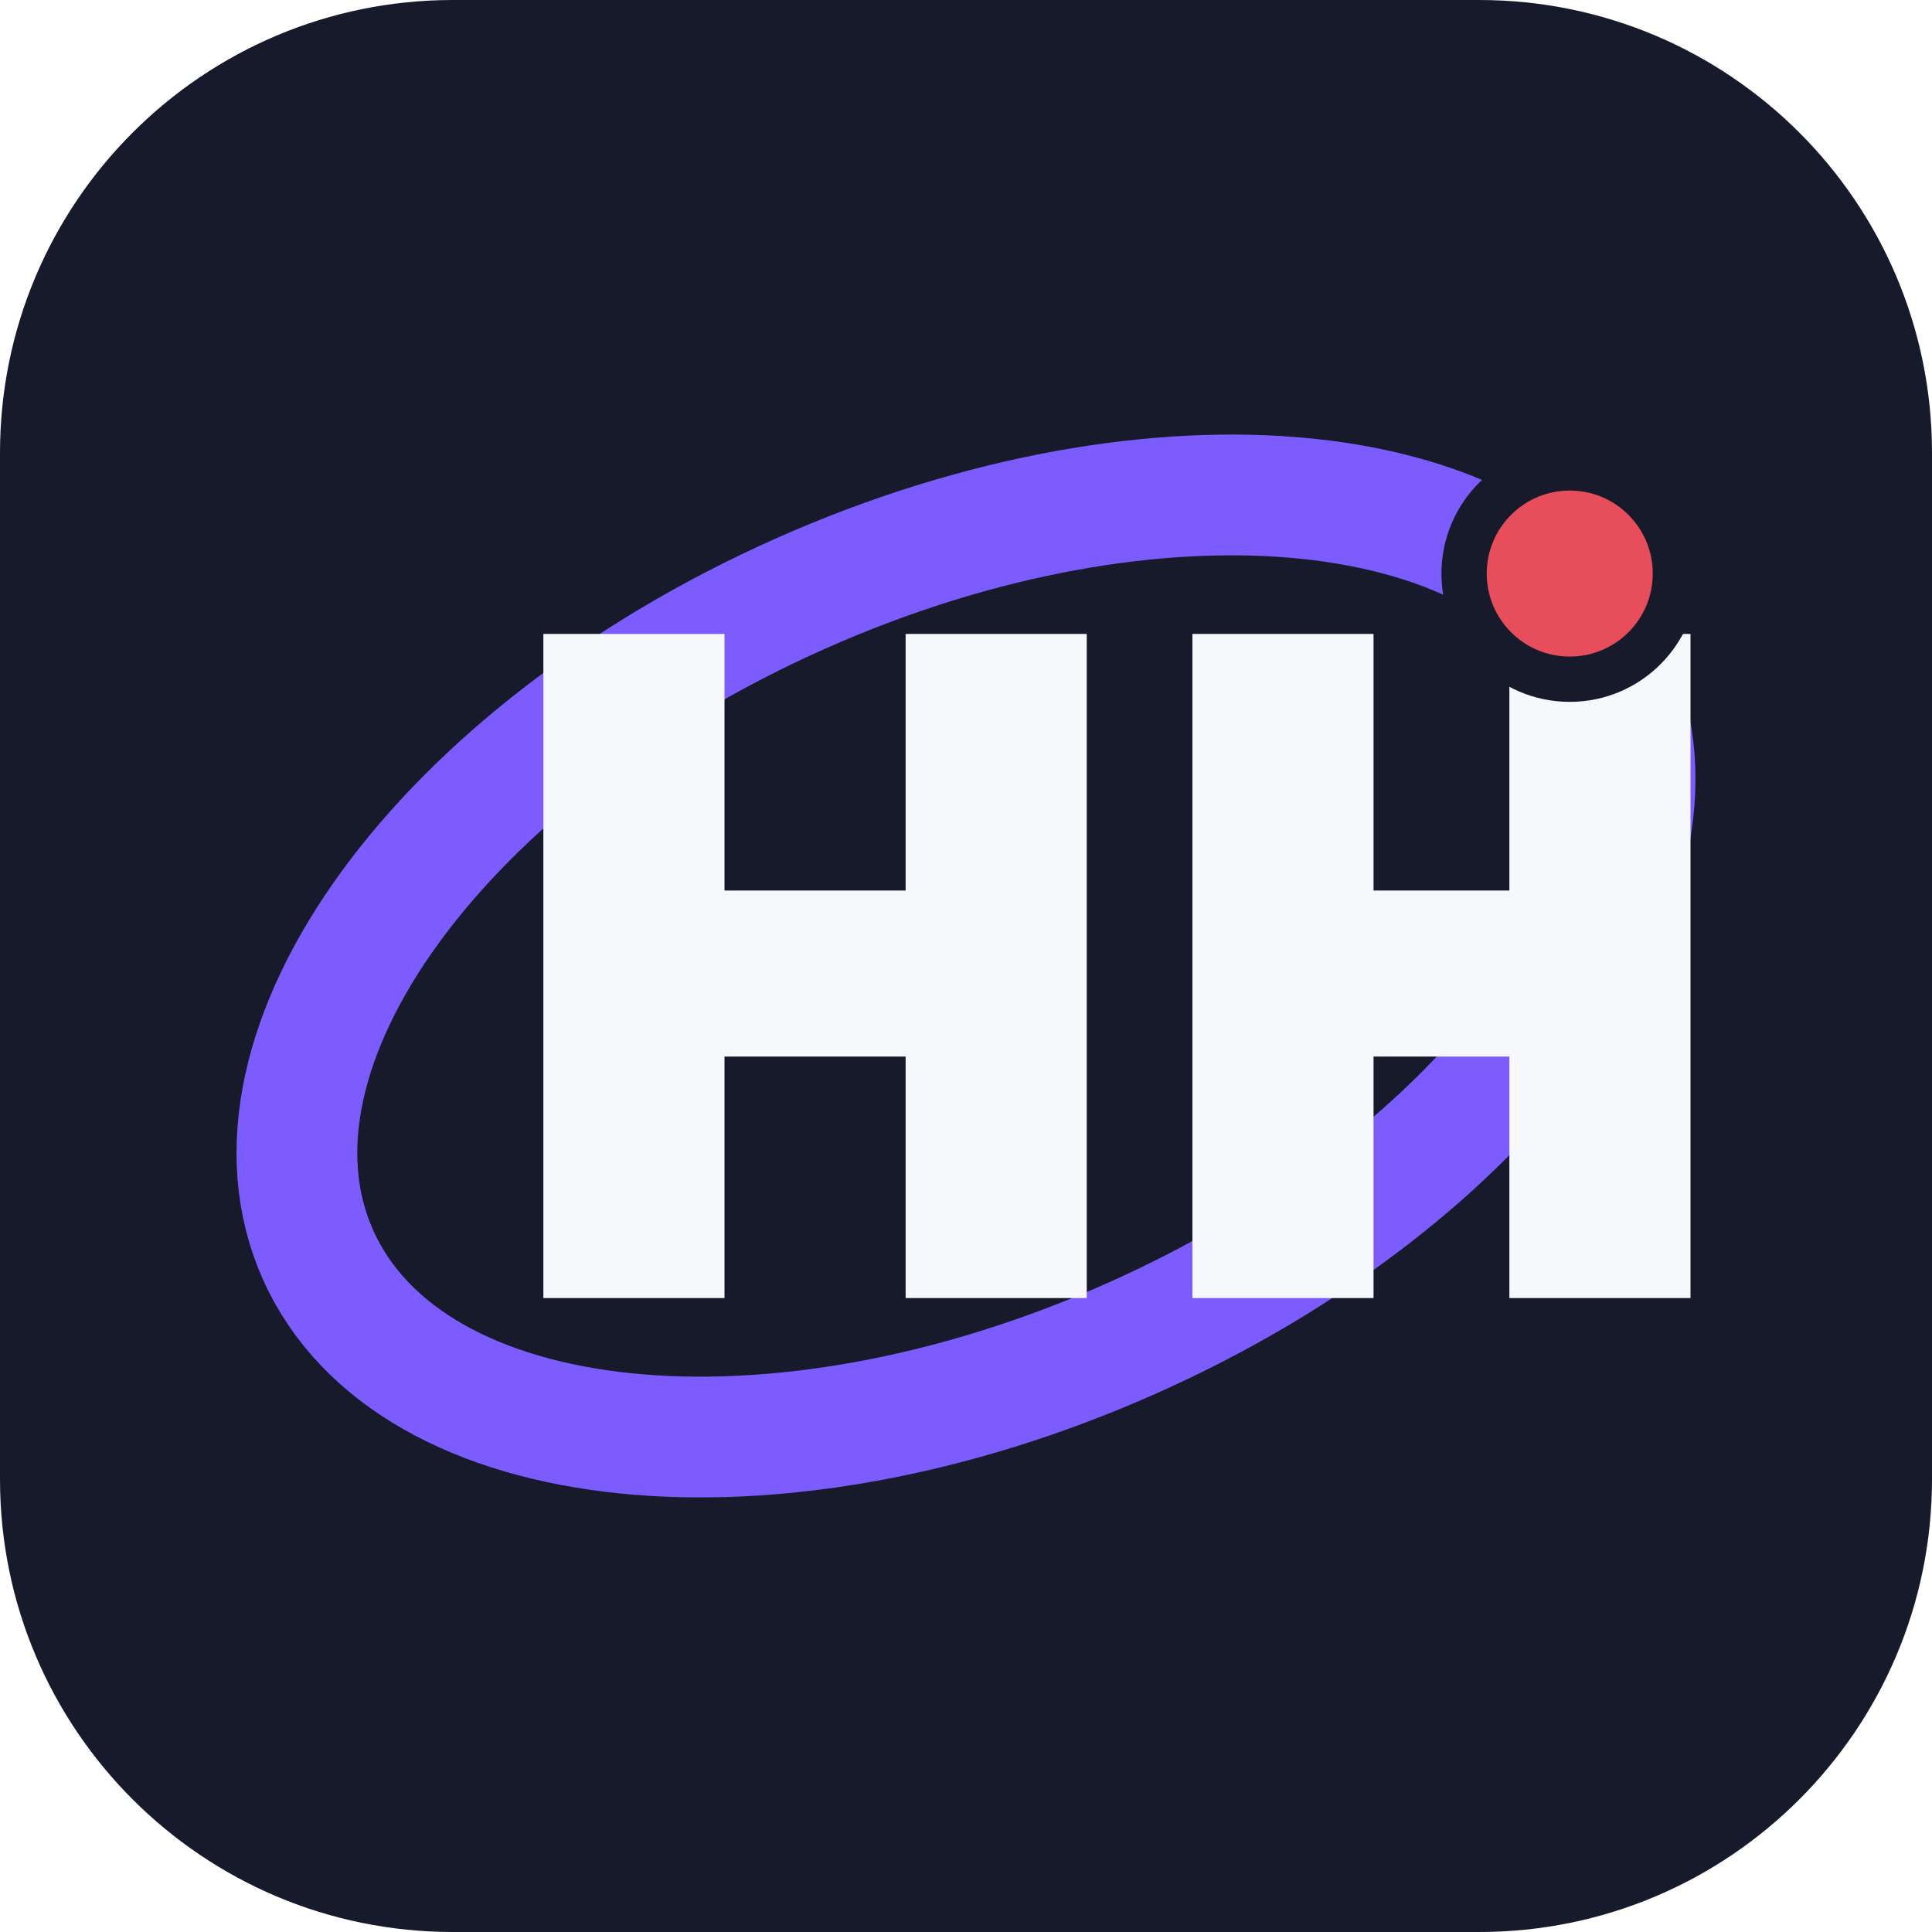
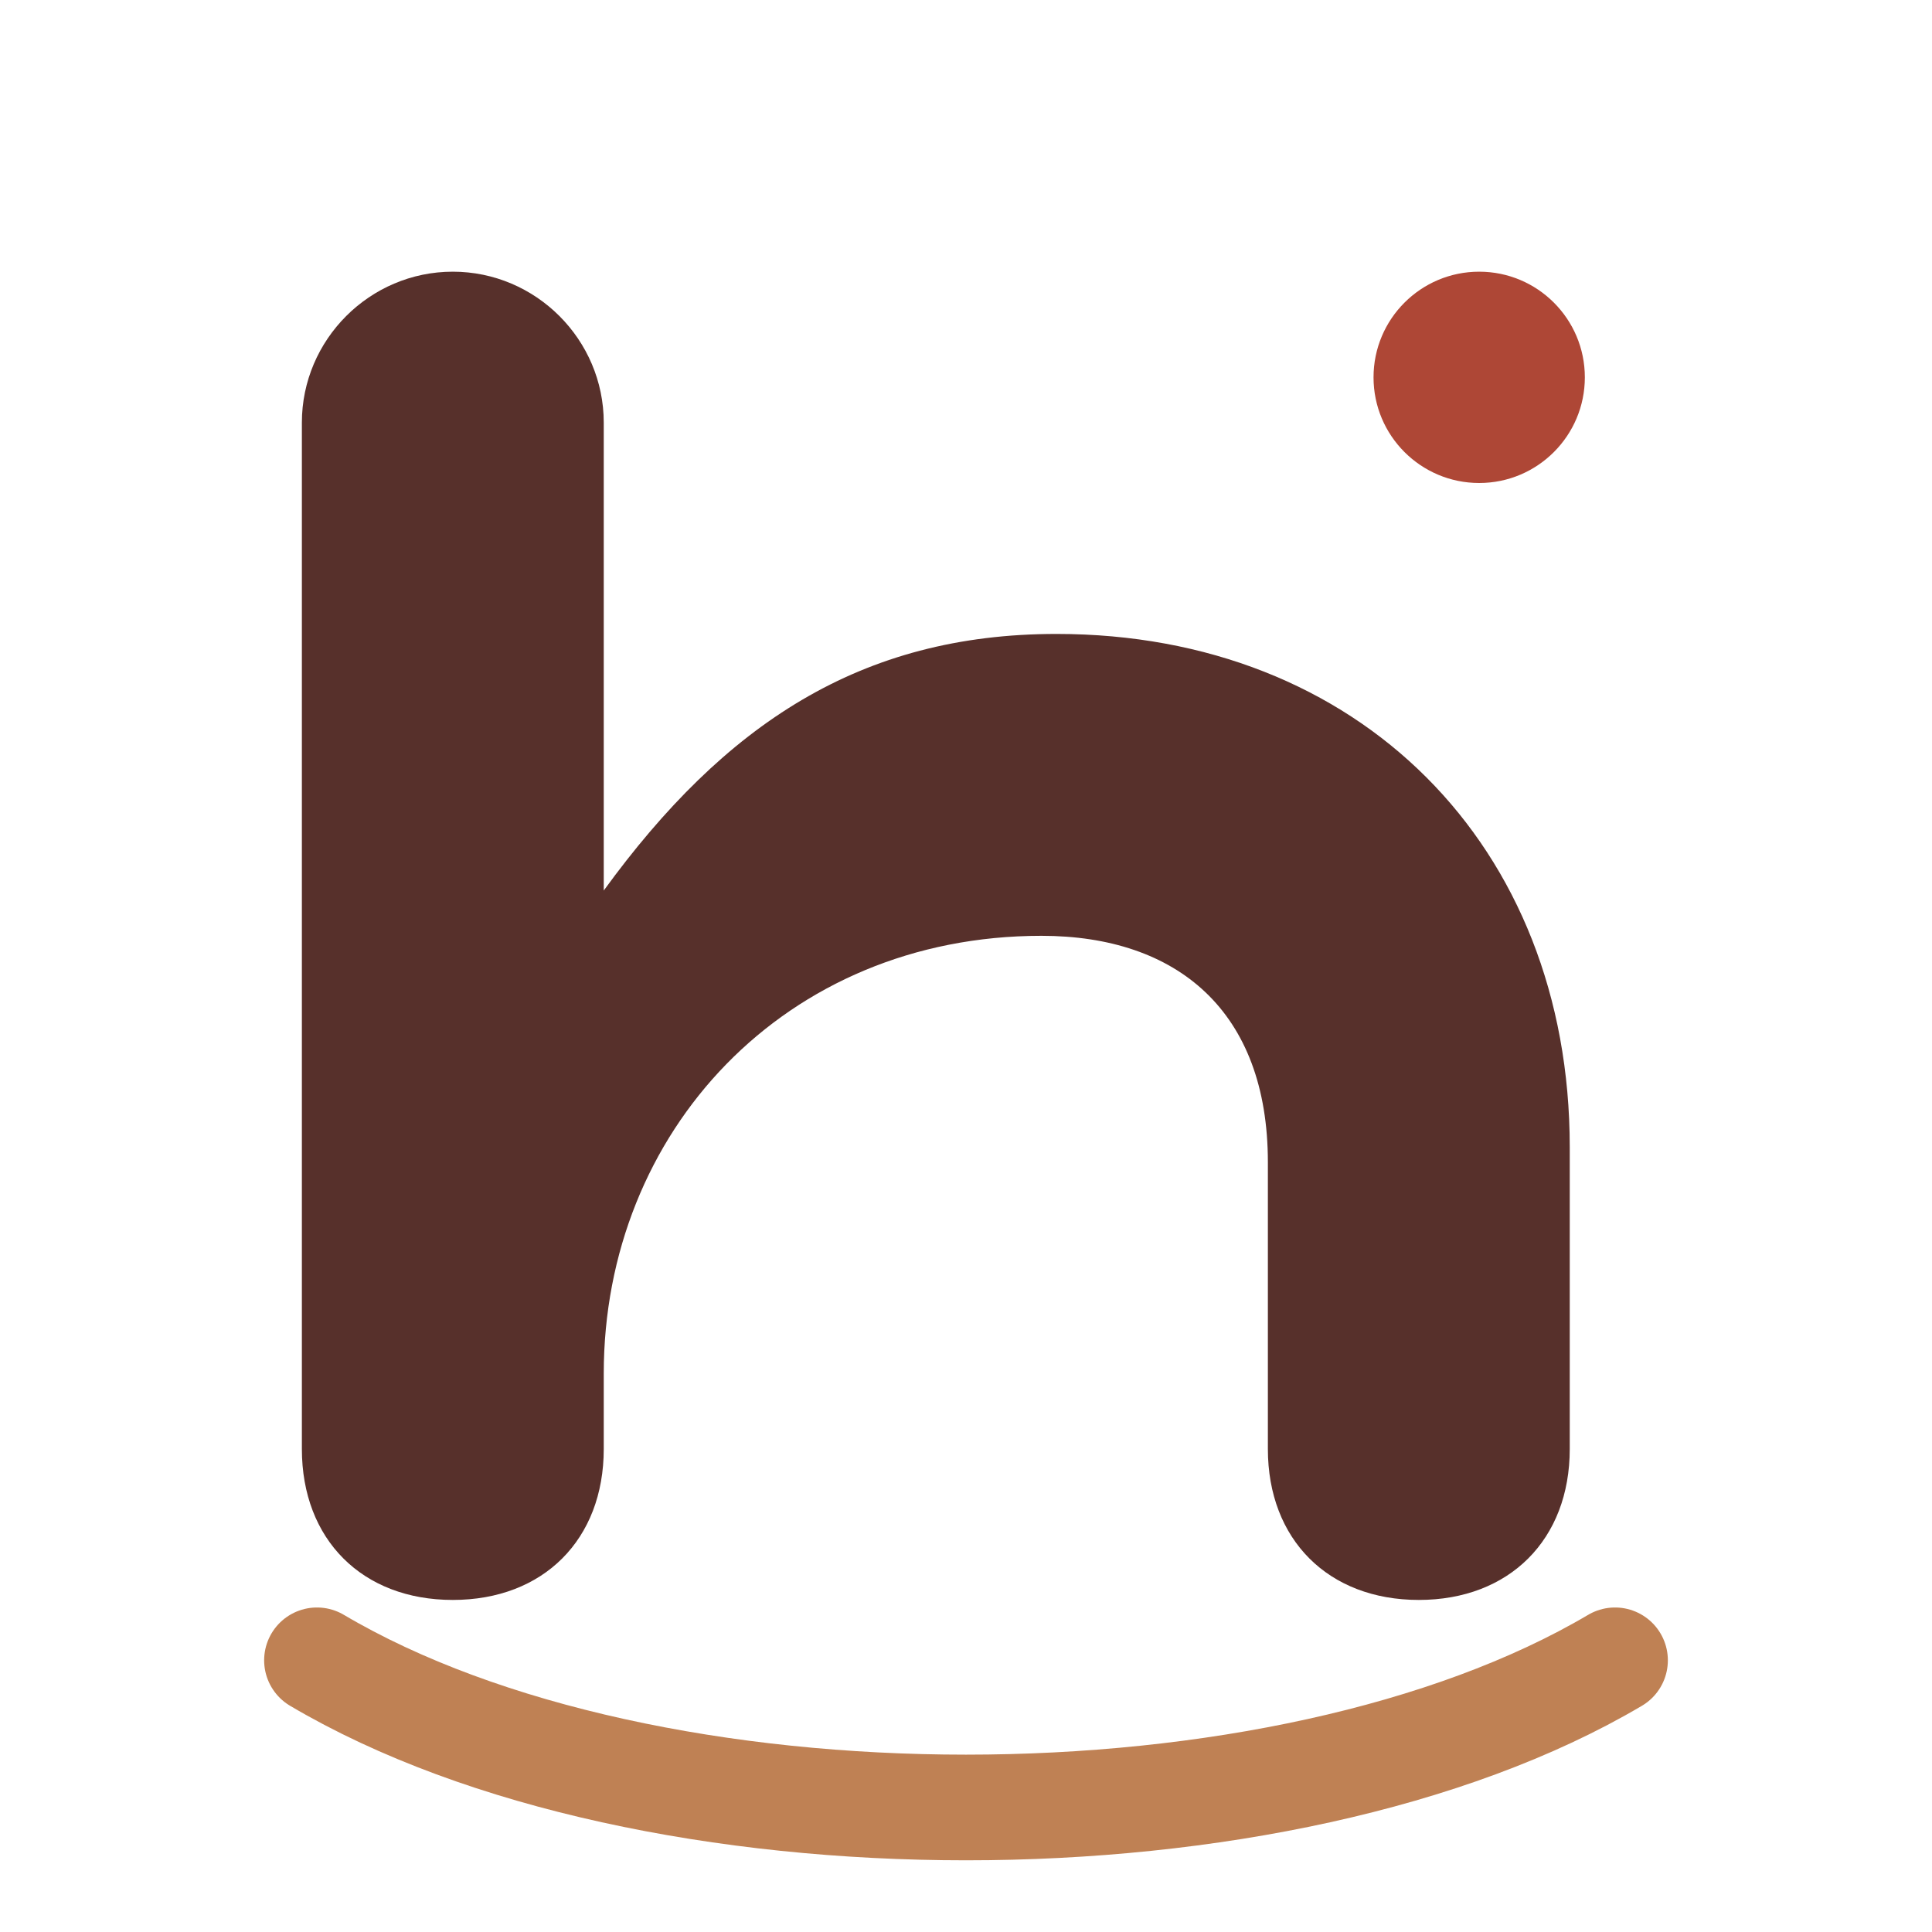
- <svg xmlns="http://www.w3.org/2000/svg" width="128" height="128" viewBox="0 0 128 128">
-   <rect width="128" height="128" rx="30" fill="#171A2B" />
-   <ellipse cx="64" cy="64" rx="47" ry="27" transform="rotate(-24 64 64)" fill="none" stroke="#7C5CFF" stroke-width="8" />
-   <path d="M36 42h12v17h12V42h12v44H60V70H48v16H36V42Zm43 0h12v17h9V42h12v44h-12V70h-9v16H79V42Z" fill="#F7F8FC" />
-   <circle cx="104" cy="38" r="7" fill="#E84D5B" stroke="#171A2B" stroke-width="3" />
+ <svg xmlns="http://www.w3.org/2000/svg" width="128" height="128" viewBox="0 0 128 128" fill="none">
+   <path d="M30 18C35.5 18 40 22.5 40 28L40 59C48 48 57 42 70 42C90 42 104 56 104 76L104 96C104 102 100 106 94 106C88 106 84 102 84 96L84 77C84 67 78 62 69 62C52 62 40 75 40 91L40 96C40 102 36 106 30 106C24 106 20 102 20 96L20 28C20 22.5 24.5 18 30 18Z" fill="#57302B" />
+   <path d="M21 110C43 123 85 123 107 110" stroke="#BF8154" stroke-width="7" stroke-linecap="round" />
+   <circle cx="98" cy="25" r="7" fill="#AE4736" />
</svg>
